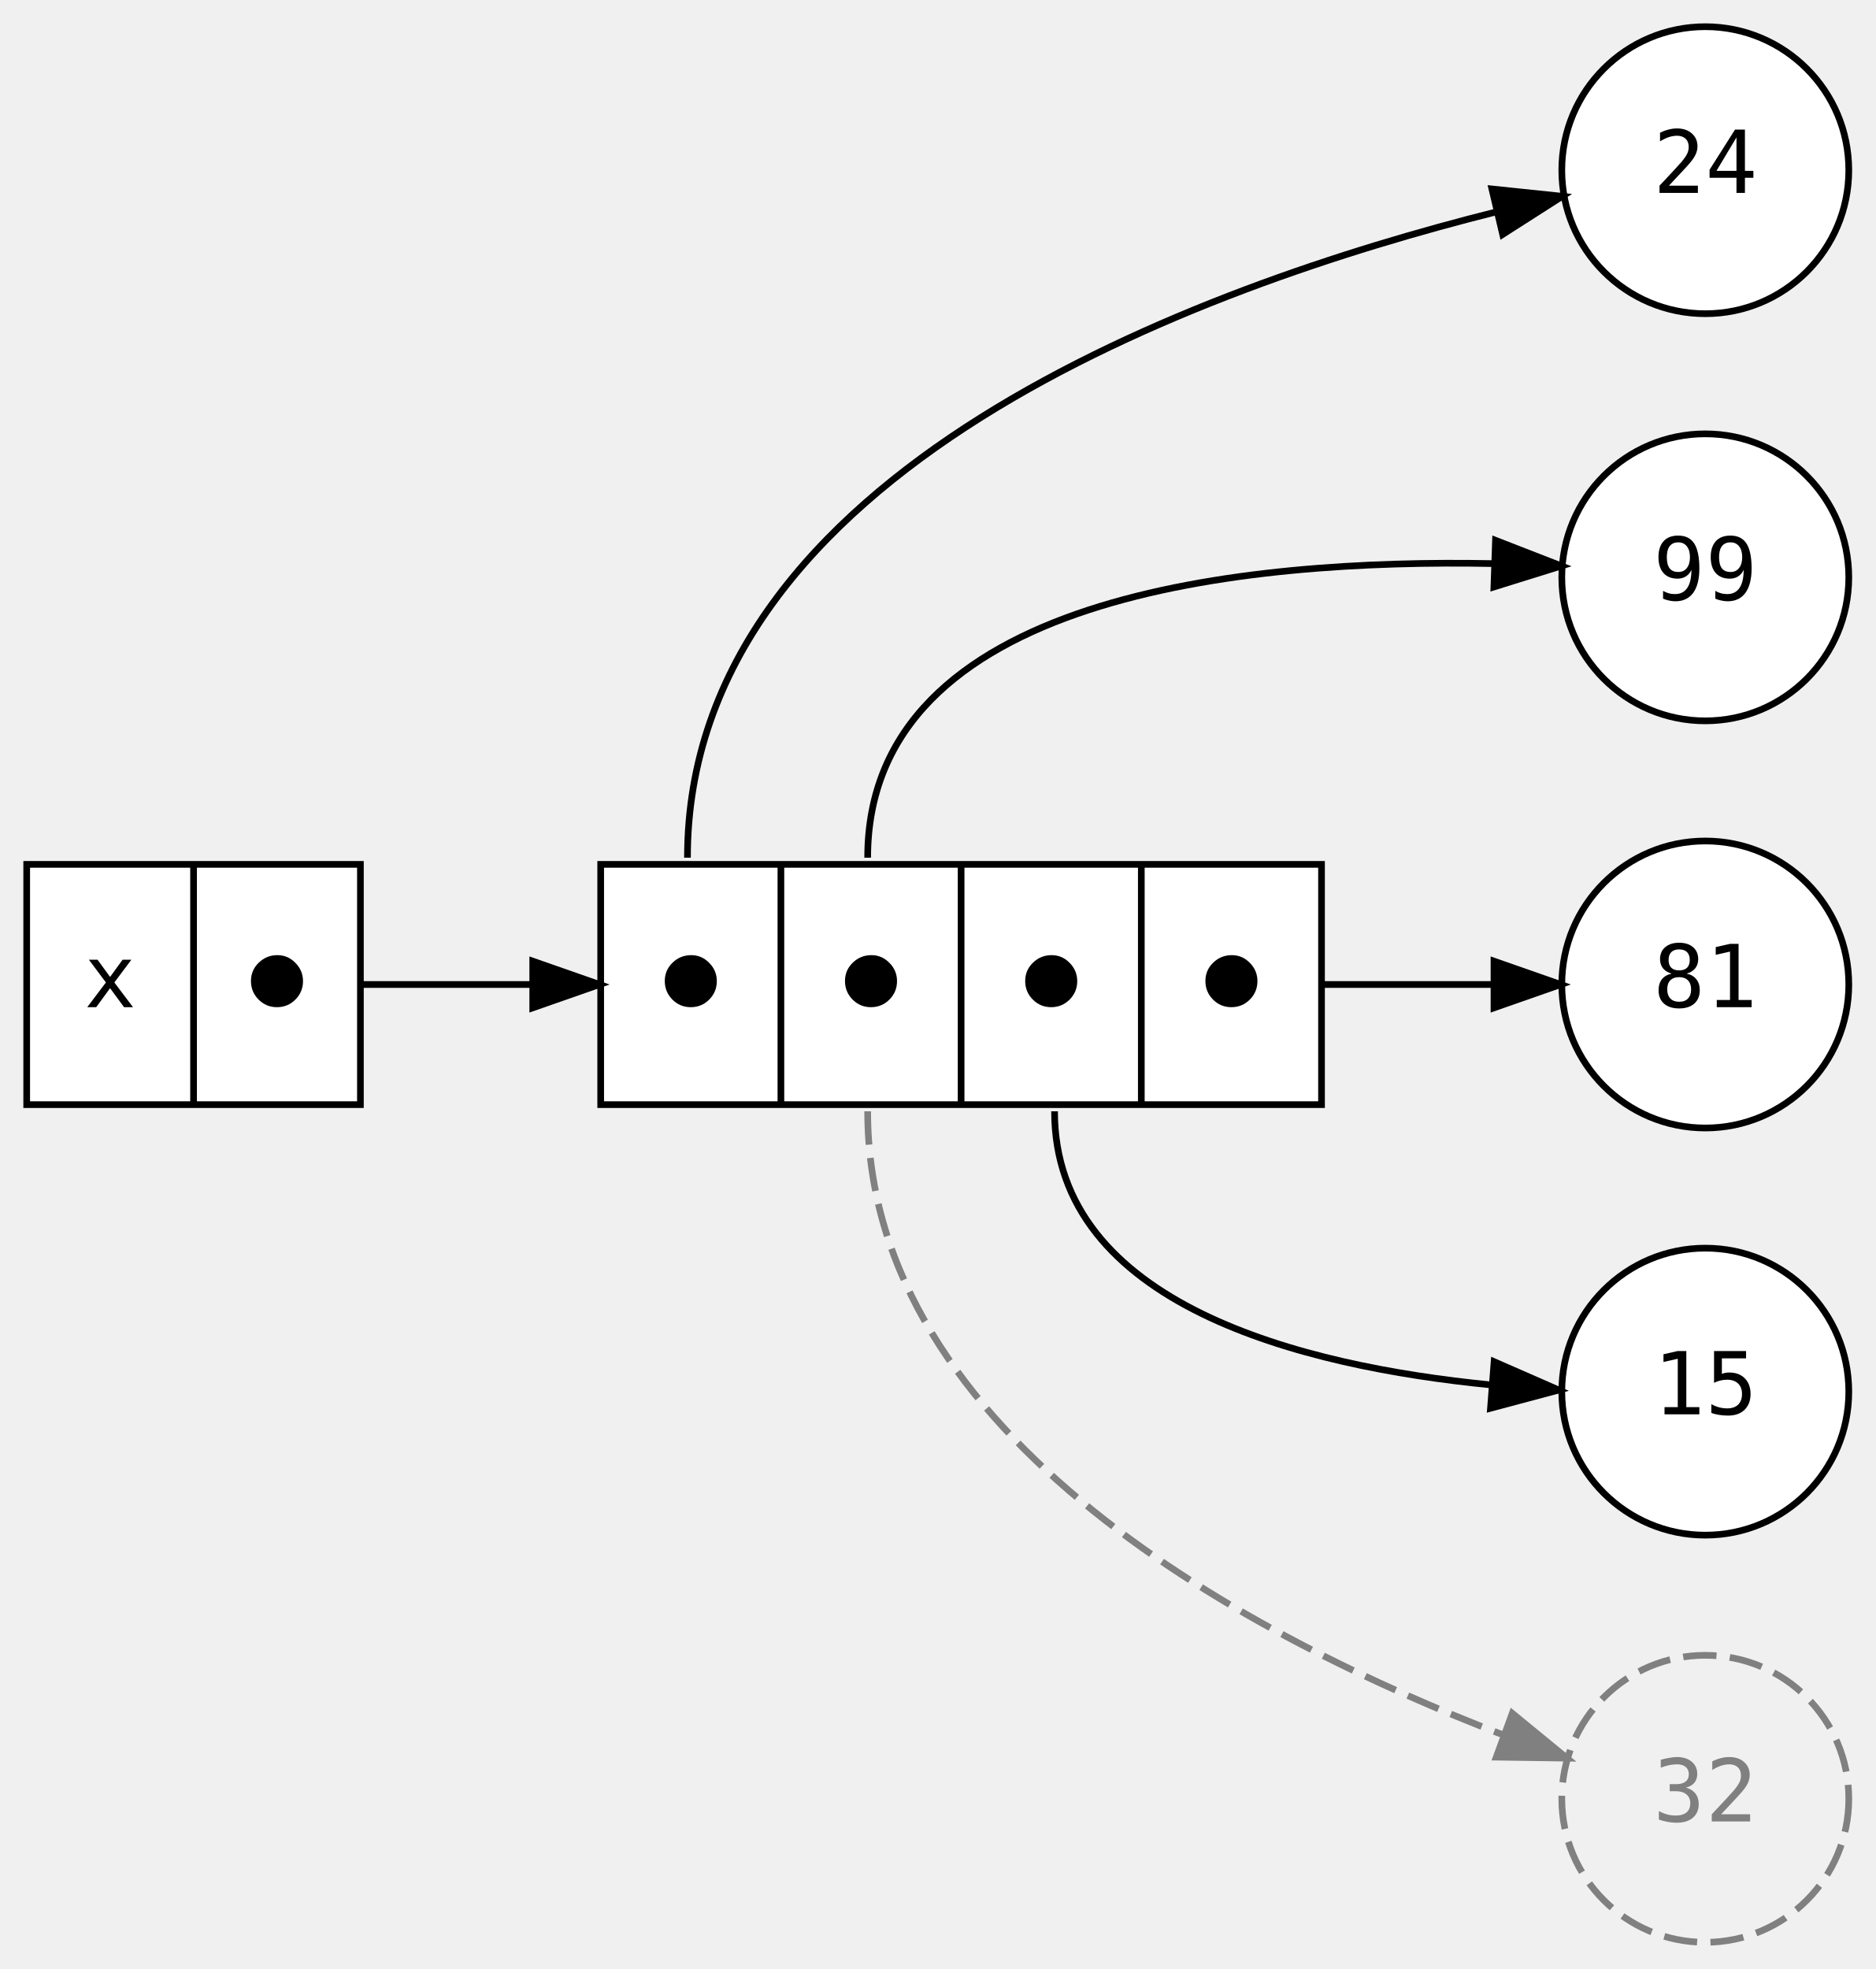
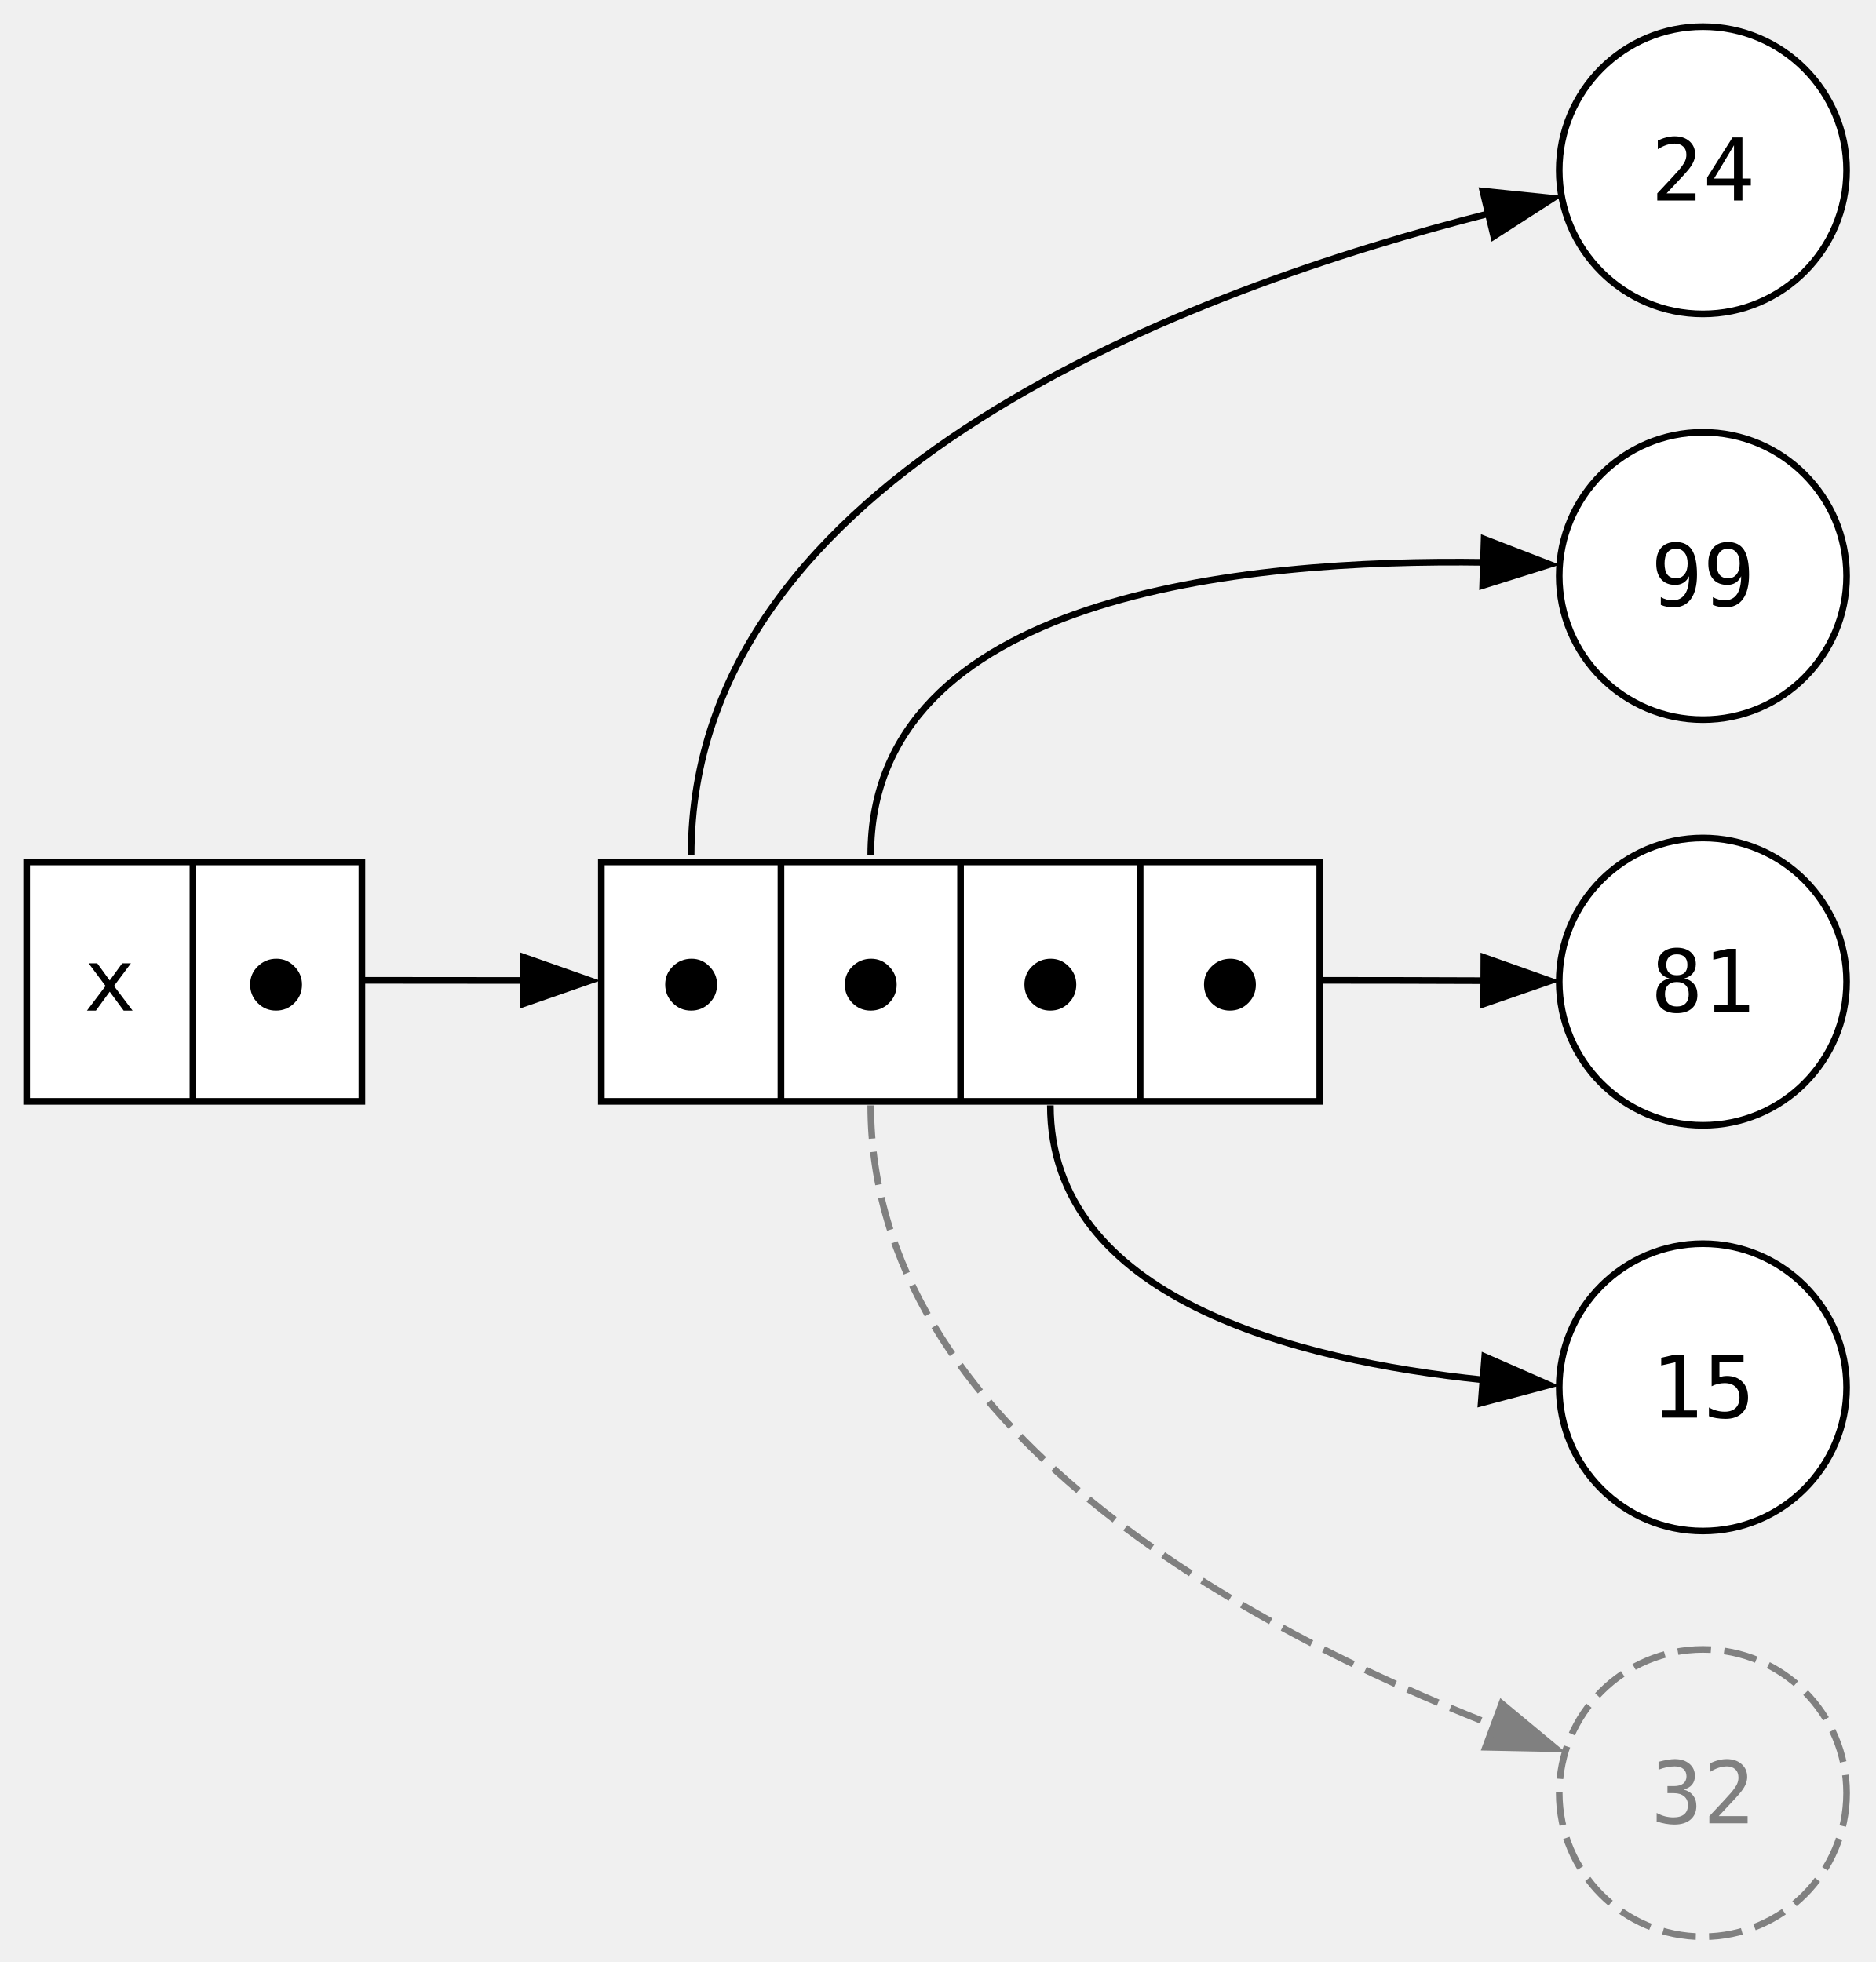
- <svg xmlns="http://www.w3.org/2000/svg" width="281pt" height="295pt" viewBox="0.00 0.00 281.00 295.00">
-   <g id="graph0" class="graph" transform="scale(1 1) rotate(0) translate(4 291)">
+ <svg xmlns="http://www.w3.org/2000/svg" width="282pt" height="295pt" viewBox="0.00 0.00 282.00 295.00">
+   <g id="graph0" class="graph" transform="scale(1 1) rotate(0) translate(4 291.2)">
    <g id="node1" class="node">
-       <polygon fill="white" stroke="black" points="0,-125.5 0,-161.5 50,-161.5 50,-125.5 0,-125.5" />
-       <text text-anchor="middle" x="12.5" y="-140.1" font-family="monospace" font-size="13.00">x</text>
-       <polyline fill="none" stroke="black" points="25,-125.5 25,-161.5 " />
-       <text text-anchor="middle" x="37.5" y="-140.1" font-family="monospace" font-size="13.00">⬤</text>
+       <polygon fill="white" stroke="black" points="0,-125.6 0,-161.6 50.4,-161.6 50.4,-125.6 0,-125.6" />
+       <text xml:space="preserve" text-anchor="middle" x="12.5" y="-139.25" font-family="monospace" font-size="13.00">x</text>
+       <polyline fill="none" stroke="black" points="25,-126 25,-161.6" />
+       <text xml:space="preserve" text-anchor="middle" x="37.5" y="-139.25" font-family="monospace" font-size="13.00">⬤</text>
    </g>
    <g id="node2" class="node">
-       <polygon fill="white" stroke="black" points="86,-125.5 86,-161.5 194,-161.5 194,-125.5 86,-125.5" />
-       <text text-anchor="middle" x="99.5" y="-140.1" font-family="monospace" font-size="13.00">⬤</text>
-       <polyline fill="none" stroke="black" points="113,-125.5 113,-161.5 " />
-       <text text-anchor="middle" x="126.5" y="-140.1" font-family="monospace" font-size="13.00">⬤</text>
-       <polyline fill="none" stroke="black" points="140,-125.5 140,-161.5 " />
-       <text text-anchor="middle" x="153.5" y="-140.1" font-family="monospace" font-size="13.00">⬤</text>
-       <polyline fill="none" stroke="black" points="167,-125.5 167,-161.5 " />
-       <text text-anchor="middle" x="180.5" y="-140.1" font-family="monospace" font-size="13.00">⬤</text>
+       <polygon fill="white" stroke="black" points="86.4,-125.6 86.4,-161.6 194.4,-161.6 194.4,-125.6 86.4,-125.6" />
+       <text xml:space="preserve" text-anchor="middle" x="99.9" y="-139.25" font-family="monospace" font-size="13.00">⬤</text>
+       <polyline fill="none" stroke="black" points="113.4,-126 113.4,-161.6" />
+       <text xml:space="preserve" text-anchor="middle" x="126.9" y="-139.25" font-family="monospace" font-size="13.00">⬤</text>
+       <polyline fill="none" stroke="black" points="140.4,-126 140.4,-161.6" />
+       <text xml:space="preserve" text-anchor="middle" x="153.9" y="-139.25" font-family="monospace" font-size="13.00">⬤</text>
+       <polyline fill="none" stroke="black" points="167.4,-126 167.4,-161.6" />
+       <text xml:space="preserve" text-anchor="middle" x="180.9" y="-139.25" font-family="monospace" font-size="13.00">⬤</text>
    </g>
    <g id="edge6" class="edge">
-       <path fill="none" stroke="black" d="M50,-143.5C58.33,-143.5 67.1,-143.5 75.75,-143.5" />
-       <polygon fill="black" stroke="black" points="75.82,-147 85.82,-143.5 75.82,-140 75.82,-147" />
+       <path fill="none" stroke="black" d="M50.4,-143.8C58.28,-143.8 66.55,-143.79 74.74,-143.78" />
+       <polygon fill="black" stroke="black" points="74.71,-147.28 84.71,-143.76 74.7,-140.28 74.71,-147.28" />
    </g>
    <g id="node3" class="node">
-       <ellipse fill="white" stroke="black" cx="251.5" cy="-265.5" rx="21.5" ry="21.5" />
-       <text text-anchor="middle" x="251.5" y="-262.1" font-family="monospace" font-size="13.00">24</text>
+       <ellipse fill="white" stroke="black" cx="252" cy="-265.6" rx="21.6" ry="21.6" />
+       <text xml:space="preserve" text-anchor="middle" x="252" y="-261.05" font-family="monospace" font-size="13.00">24</text>
    </g>
    <g id="edge1" class="edge">
-       <path fill="none" stroke="black" d="M99,-162.5C99,-220.51 175.89,-248.14 220.12,-259.24" />
-       <polygon fill="black" stroke="black" points="219.53,-262.69 230.07,-261.59 221.14,-255.88 219.53,-262.69" />
+       <path fill="none" stroke="black" d="M99.9,-162.6C99.9,-220.16 175.68,-247.85 219.91,-259.11" />
+       <polygon fill="black" stroke="black" points="218.92,-262.47 229.46,-261.39 220.55,-255.66 218.92,-262.47" />
    </g>
    <g id="node4" class="node">
-       <ellipse fill="white" stroke="black" cx="251.5" cy="-204.5" rx="21.5" ry="21.5" />
-       <text text-anchor="middle" x="251.5" y="-201.1" font-family="monospace" font-size="13.00">99</text>
+       <ellipse fill="white" stroke="black" cx="252" cy="-204.6" rx="21.6" ry="21.6" />
+       <text xml:space="preserve" text-anchor="middle" x="252" y="-200.05" font-family="monospace" font-size="13.00">99</text>
    </g>
    <g id="edge2" class="edge">
-       <path fill="none" stroke="black" d="M126,-162.5C126,-201.95 182.81,-207.27 219.68,-206.56" />
-       <polygon fill="black" stroke="black" points="220.07,-210.05 229.94,-206.21 219.83,-203.06 220.07,-210.05" />
+       <path fill="none" stroke="black" d="M126.9,-162.6C126.9,-201.6 182.56,-207.2 219.33,-206.64" />
+       <polygon fill="black" stroke="black" points="219.11,-210.15 228.99,-206.33 218.89,-203.16 219.11,-210.15" />
    </g>
    <g id="node5" class="node">
-       <ellipse fill="white" stroke="black" cx="251.5" cy="-143.5" rx="21.5" ry="21.5" />
-       <text text-anchor="middle" x="251.5" y="-140.1" font-family="monospace" font-size="13.00">81</text>
+       <ellipse fill="white" stroke="black" cx="252" cy="-143.6" rx="21.6" ry="21.6" />
+       <text xml:space="preserve" text-anchor="middle" x="252" y="-139.05" font-family="monospace" font-size="13.00">81</text>
    </g>
    <g id="edge5" class="edge">
-       <path fill="none" stroke="black" d="M194,-143.5C202.35,-143.5 211.38,-143.5 219.73,-143.5" />
-       <polygon fill="black" stroke="black" points="219.84,-147 229.84,-143.5 219.84,-140 219.84,-147" />
+       <path fill="none" stroke="black" d="M194.4,-143.8C202.45,-143.8 211.15,-143.78 219.26,-143.75" />
+       <polygon fill="black" stroke="black" points="219.07,-147.25 229.05,-143.71 219.04,-140.25 219.07,-147.25" />
    </g>
    <g id="node6" class="node">
-       <ellipse fill="white" stroke="black" cx="251.5" cy="-82.5" rx="21.5" ry="21.5" />
-       <text text-anchor="middle" x="251.5" y="-79.1" font-family="monospace" font-size="13.00">15</text>
+       <ellipse fill="white" stroke="black" cx="252" cy="-82.6" rx="21.6" ry="21.6" />
+       <text xml:space="preserve" text-anchor="middle" x="252" y="-78.05" font-family="monospace" font-size="13.00">15</text>
    </g>
    <g id="edge4" class="edge">
-       <path fill="none" stroke="black" d="M154,-124.5C154,-95.5 191.1,-86.31 219.29,-83.52" />
-       <polygon fill="black" stroke="black" points="219.86,-86.99 229.56,-82.74 219.32,-80.01 219.86,-86.99" />
+       <path fill="none" stroke="black" d="M153.9,-125C153.9,-96.03 190.65,-86.66 218.94,-83.73" />
+       <polygon fill="black" stroke="black" points="219.2,-87.22 228.9,-82.96 218.66,-80.24 219.2,-87.22" />
    </g>
    <g id="node7" class="node">
-       <ellipse fill="none" stroke="grey" stroke-dasharray="5,2" cx="251.5" cy="-21.5" rx="21.5" ry="21.5" />
-       <text text-anchor="middle" x="251.5" y="-18.1" font-family="monospace" font-size="13.00" fill="grey">32</text>
+       <ellipse fill="none" stroke="grey" stroke-dasharray="5,2" cx="252" cy="-21.6" rx="21.6" ry="21.6" />
+       <text xml:space="preserve" text-anchor="middle" x="252" y="-17.05" font-family="monospace" font-size="13.00" fill="grey">32</text>
    </g>
    <g id="edge3" class="edge">
-       <path fill="none" stroke="grey" stroke-dasharray="5,2" d="M126,-124.5C126,-75.4 184.21,-45.29 221.02,-31.15" />
-       <polygon fill="grey" stroke="grey" points="222.58,-34.31 230.77,-27.59 220.18,-27.74 222.58,-34.31" />
+       <path fill="none" stroke="grey" stroke-dasharray="5,2" d="M126.9,-125C126.9,-76.33 183.93,-46.13 220.67,-31.72" />
+       <polygon fill="grey" stroke="grey" points="221.76,-35.05 229.92,-28.28 219.32,-28.49 221.76,-35.05" />
    </g>
  </g>
</svg>
